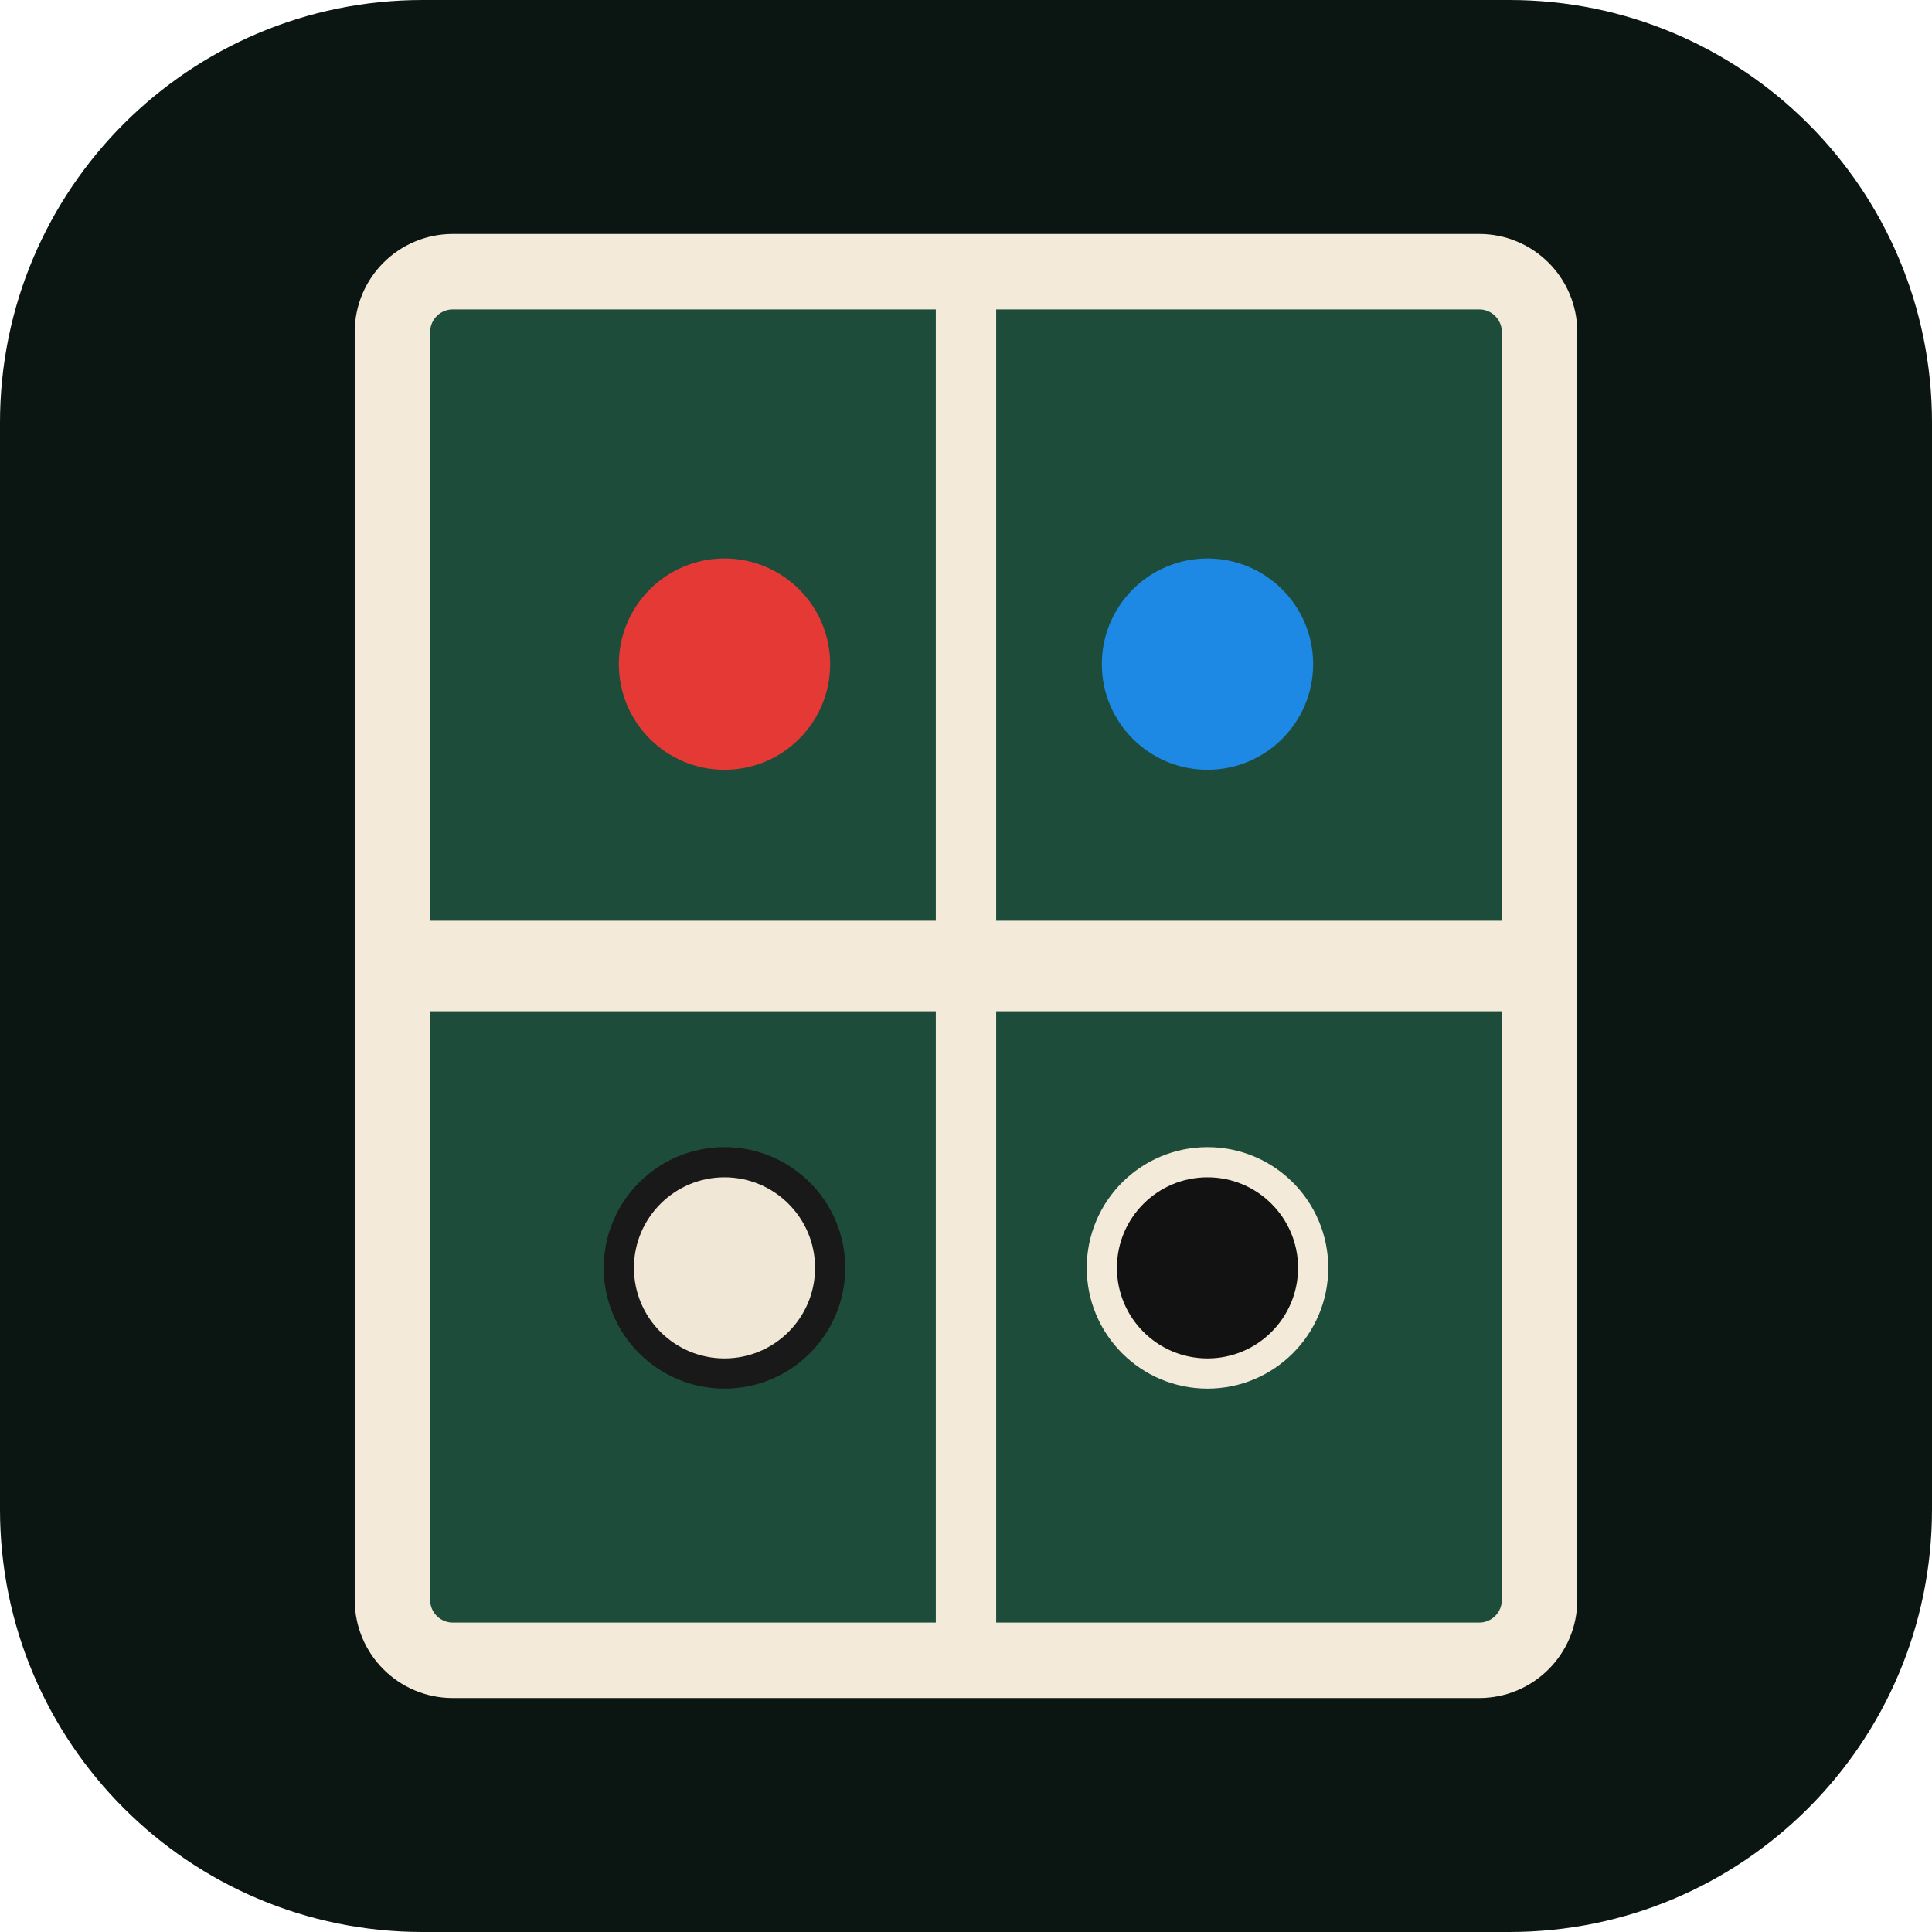
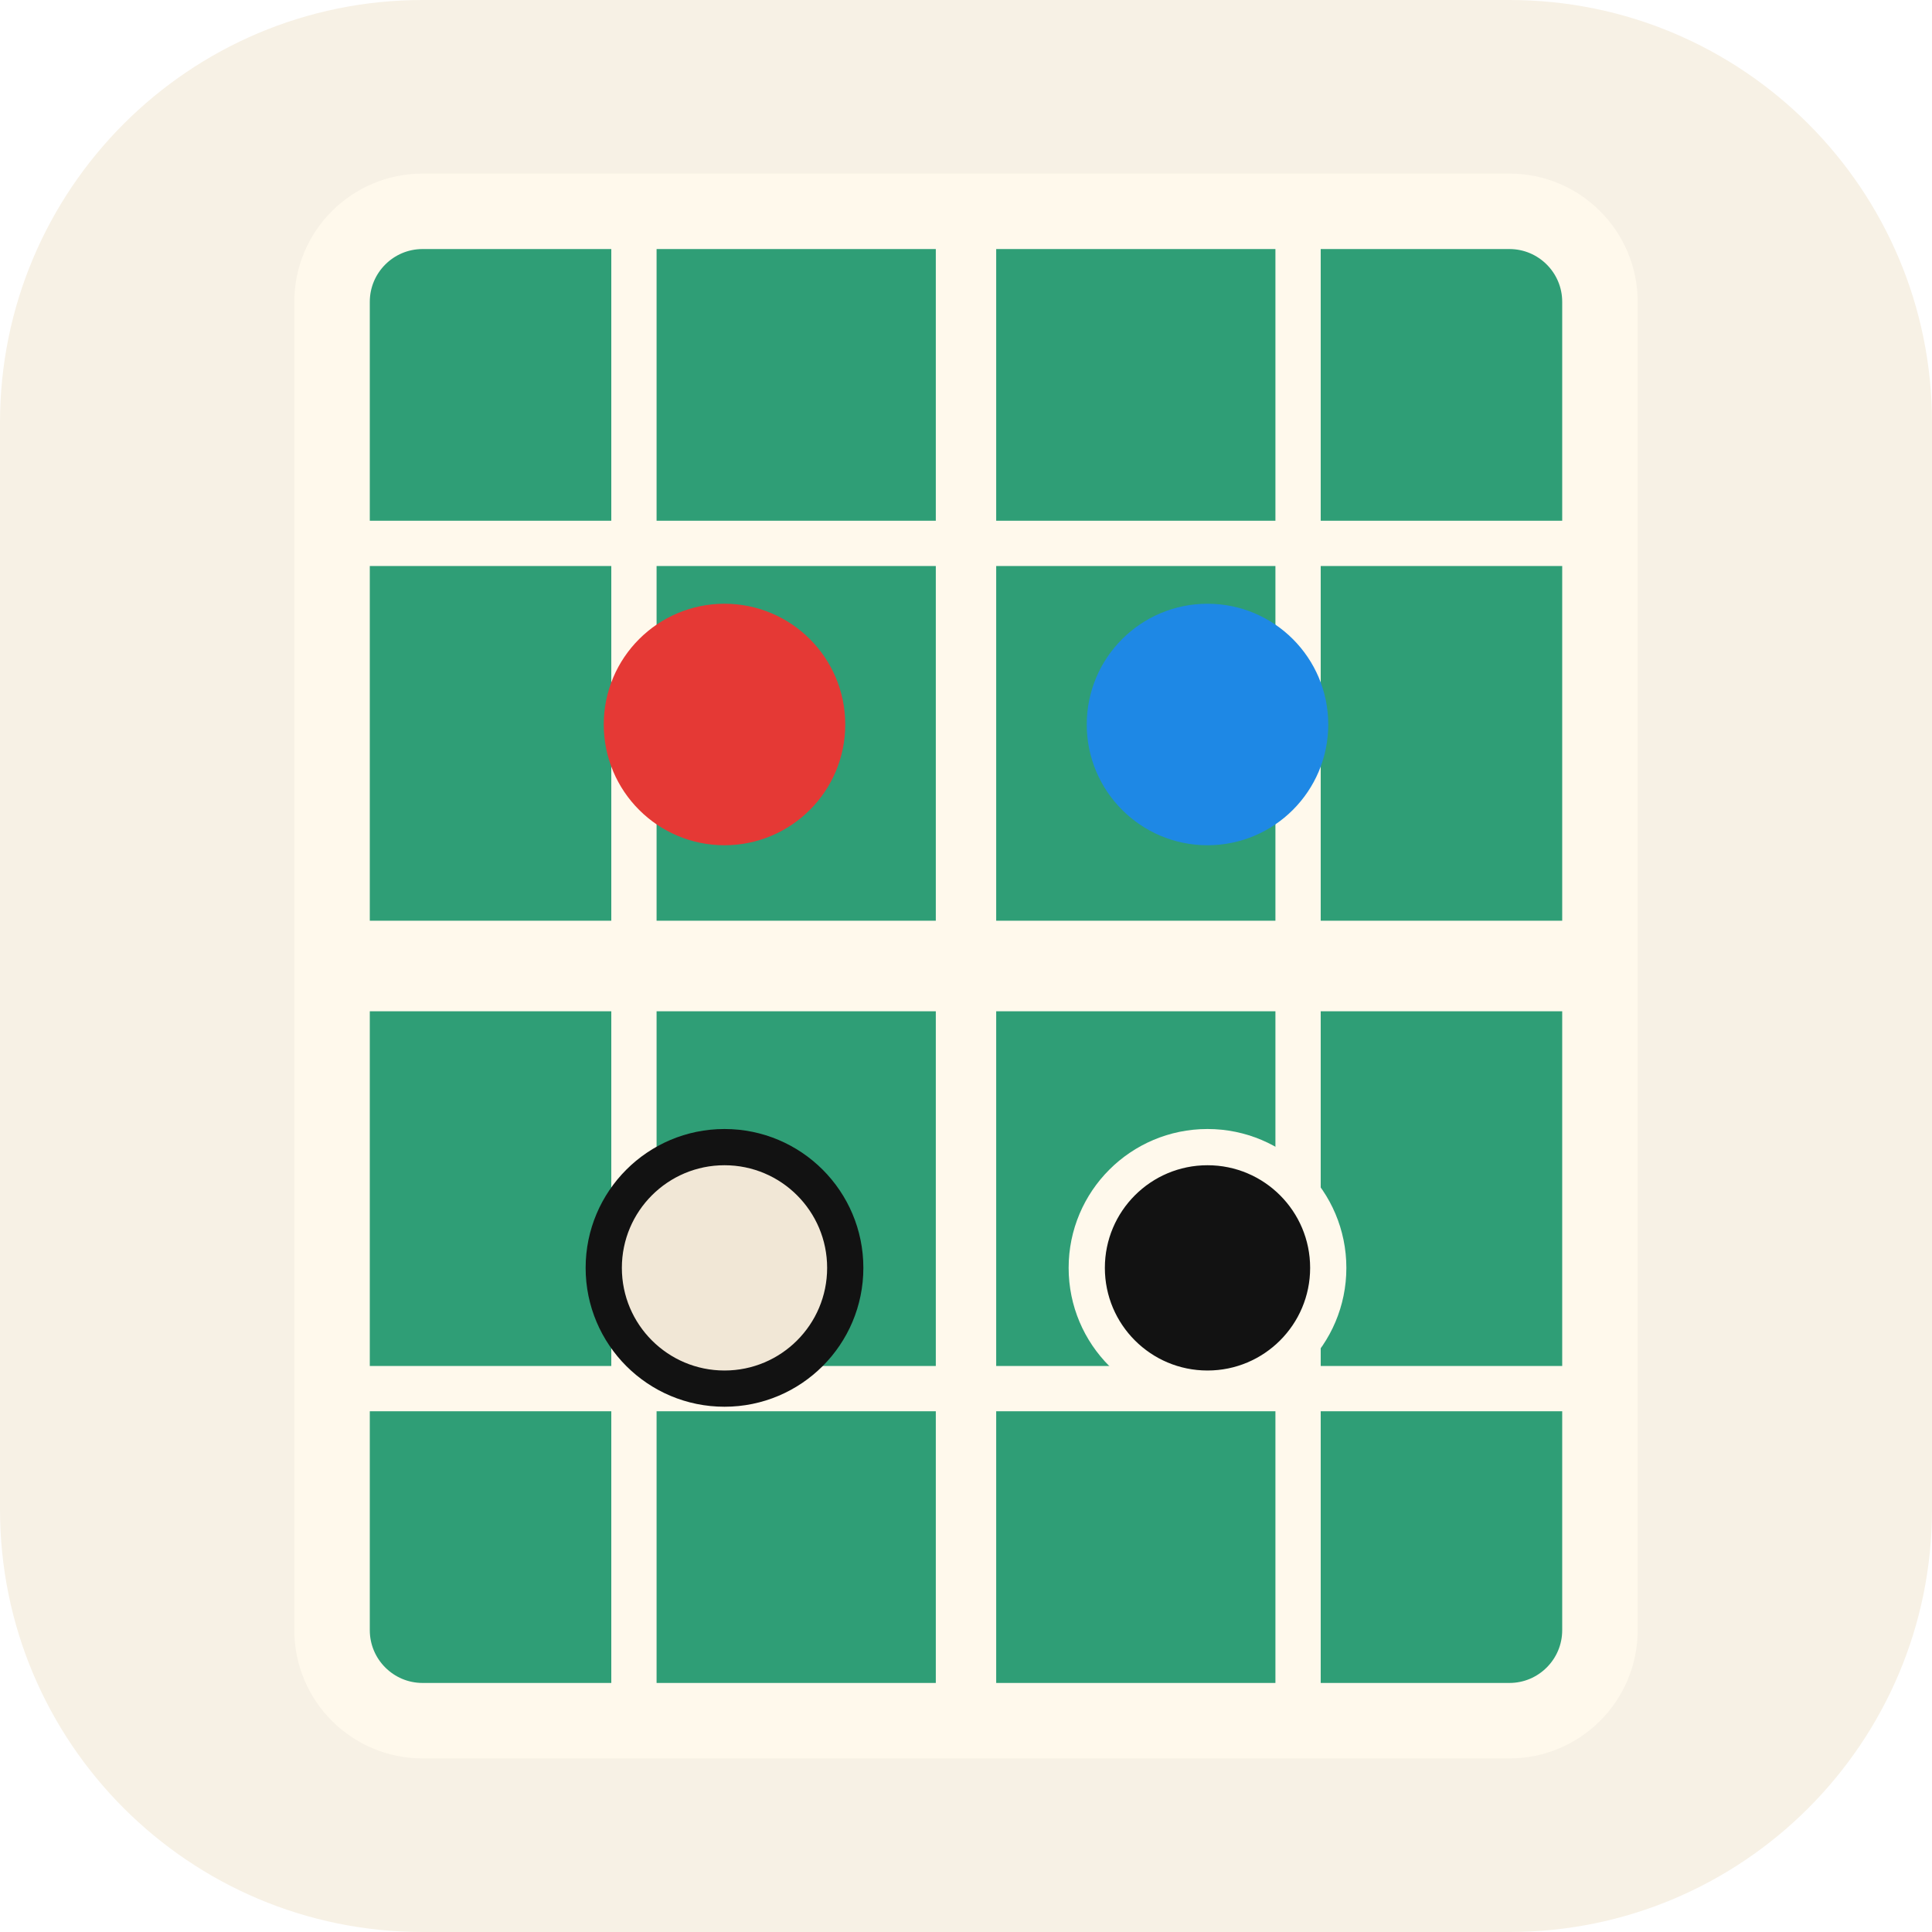
<svg xmlns="http://www.w3.org/2000/svg" viewBox="0 0 64 64">
-   <rect width="64" height="64" rx="14" fill="#0b1512" />
-   <rect x="13" y="9" width="38" height="46" rx="2" fill="#1d4c3b" stroke="#f3ead9" stroke-width="2.5" />
-   <line x1="13" y1="32" x2="51" y2="32" stroke="#f3ead9" stroke-width="3" />
-   <line x1="32" y1="9" x2="32" y2="32" stroke="#f3ead9" stroke-width="2" />
-   <line x1="32" y1="32" x2="32" y2="55" stroke="#f3ead9" stroke-width="2" />
-   <circle cx="24" cy="22" r="3.5" fill="#e53935" />
-   <circle cx="40" cy="22" r="3.5" fill="#1e88e5" />
-   <circle cx="40" cy="42" r="3.5" fill="#121212" stroke="#f3ead9" stroke-width="1" />
-   <circle cx="24" cy="42" r="3.5" fill="#f1e7d6" stroke="#191919" stroke-width="1" />
+   <rect width="64" height="64" rx="14" fill="#f7f1e5" />
+   <rect x="11" y="7" width="42" height="50" rx="3" fill="#2f9e76" stroke="#fff9ec" stroke-width="2.5" />
+   <line x1="11" y1="32" x2="53" y2="32" stroke="#fff9ec" stroke-width="3" />
+   <line x1="32" y1="7" x2="32" y2="32" stroke="#fff9ec" stroke-width="2" />
+   <line x1="32" y1="32" x2="32" y2="57" stroke="#fff9ec" stroke-width="2" />
+   <line x1="21" y1="7" x2="21" y2="57" stroke="#fff9ec" stroke-width="1.5" />
+   <line x1="43" y1="7" x2="43" y2="57" stroke="#fff9ec" stroke-width="1.5" />
+   <line x1="11" y1="18" x2="53" y2="18" stroke="#fff9ec" stroke-width="1.5" />
+   <line x1="11" y1="46" x2="53" y2="46" stroke="#fff9ec" stroke-width="1.5" />
+   <circle cx="24" cy="24" r="4" fill="#e53935" />
+   <circle cx="40" cy="24" r="4" fill="#1e88e5" />
+   <circle cx="40" cy="42" r="4" fill="#121212" stroke="#fff9ec" stroke-width="1.2" />
+   <circle cx="24" cy="42" r="4" fill="#f1e7d6" stroke="#121212" stroke-width="1.2" />
</svg>
